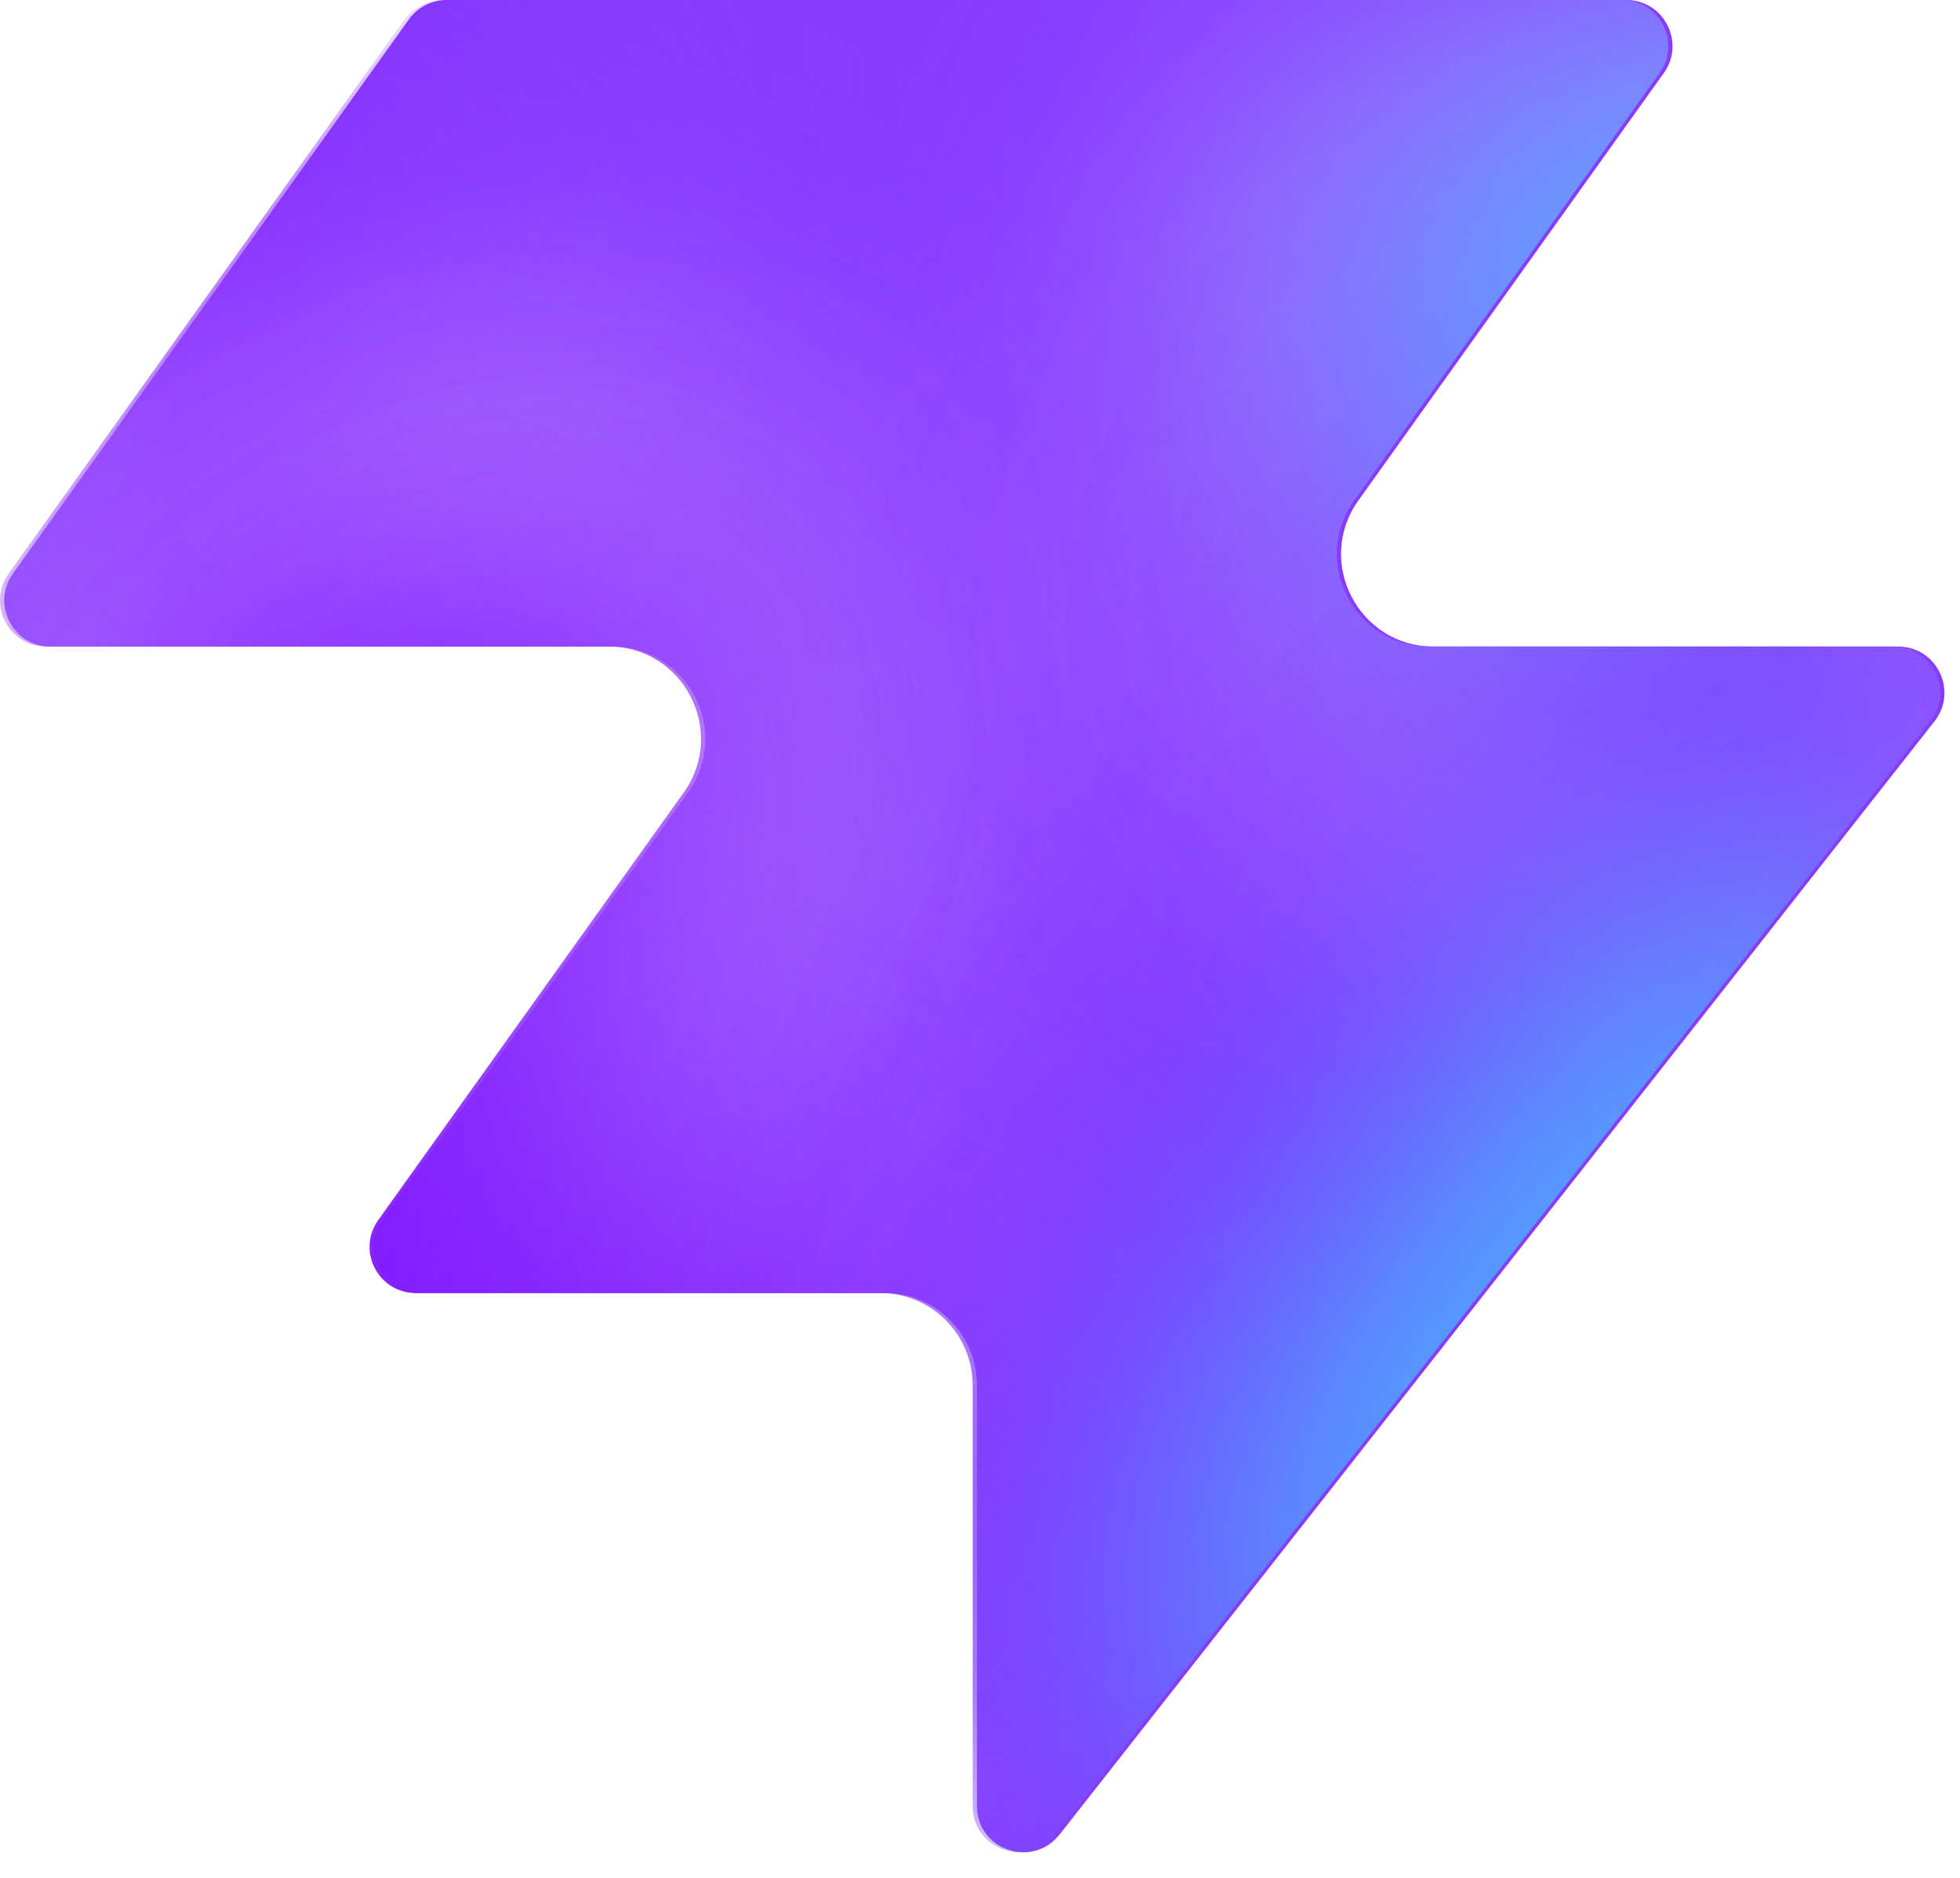
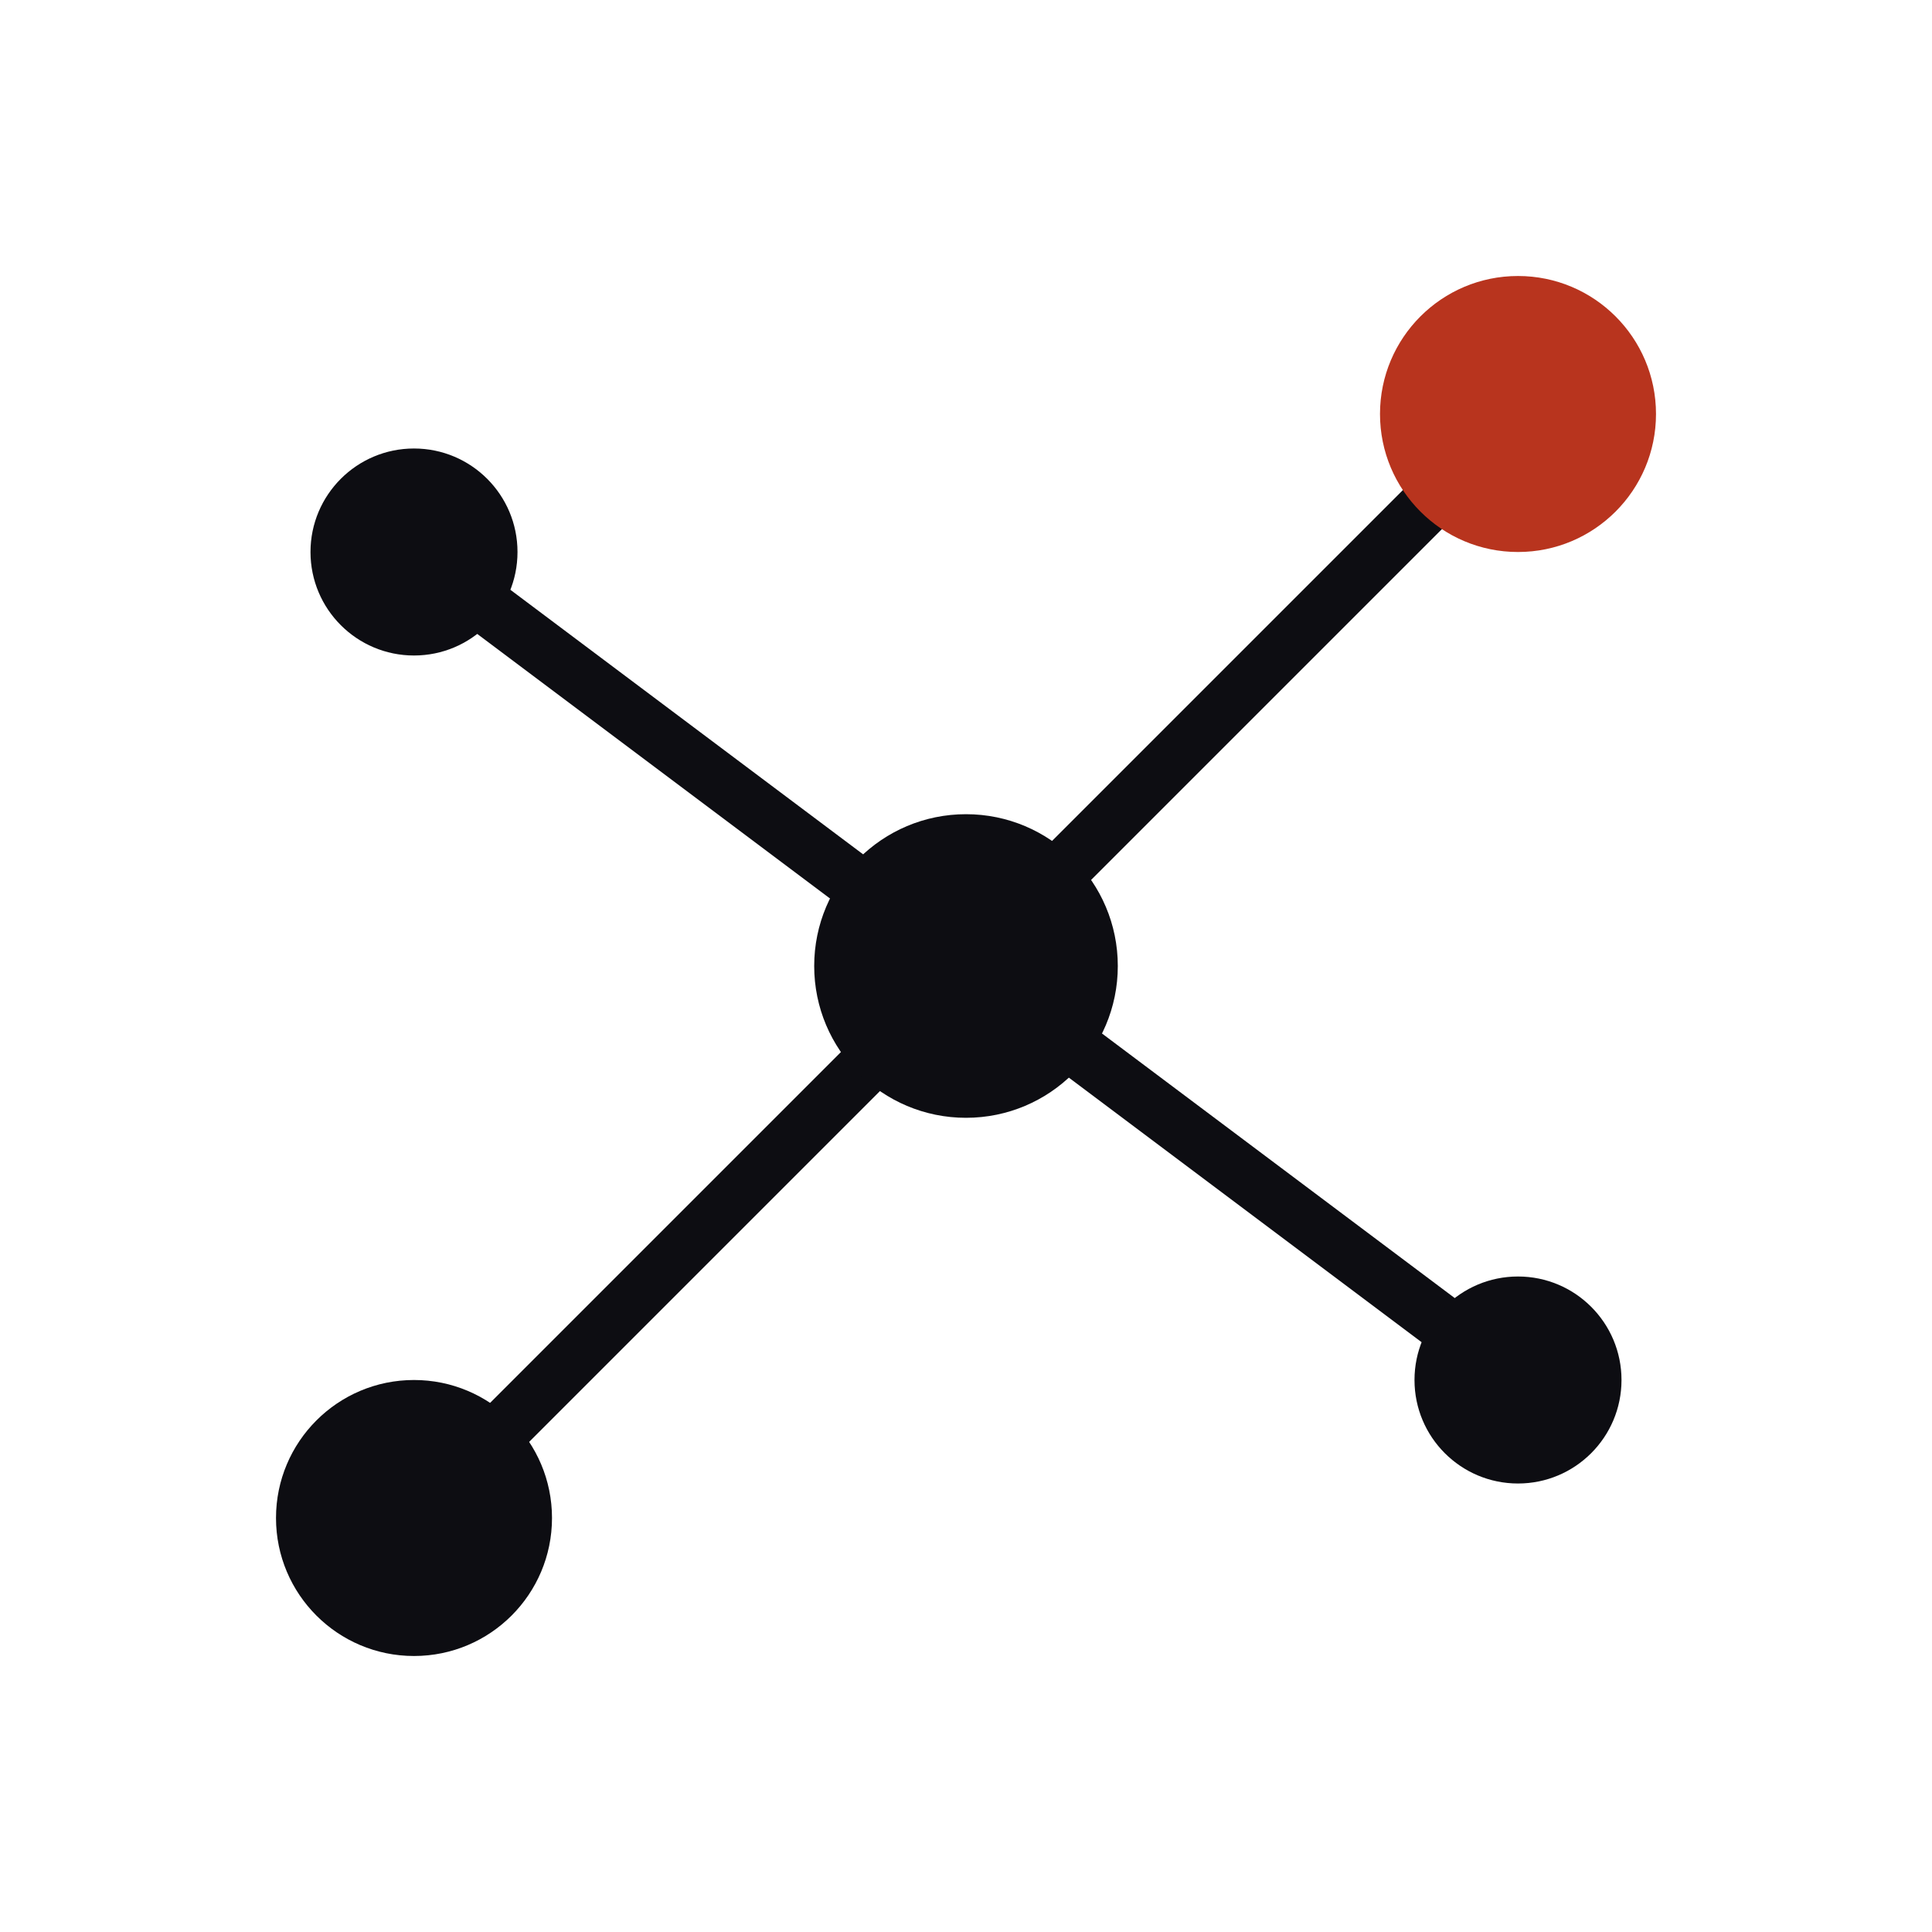
- <svg xmlns="http://www.w3.org/2000/svg" width="48" height="46" fill="none" viewBox="0 0 48 46">
-   <path fill="#863bff" d="M25.946 44.938c-.664.845-2.021.375-2.021-.698V33.937a2.26 2.26 0 0 0-2.262-2.262H10.287c-.92 0-1.456-1.04-.92-1.788l7.48-10.471c1.07-1.497 0-3.578-1.842-3.578H1.237c-.92 0-1.456-1.04-.92-1.788L10.013.474c.214-.297.556-.474.92-.474h28.894c.92 0 1.456 1.04.92 1.788l-7.48 10.471c-1.07 1.498 0 3.579 1.842 3.579h11.377c.943 0 1.473 1.088.89 1.83L25.947 44.94z" style="fill:#863bff;fill:color(display-p3 .525 .23 1);fill-opacity:1" />
-   <mask id="a" width="48" height="46" x="0" y="0" maskUnits="userSpaceOnUse" style="mask-type:alpha">
-     <path fill="#000" d="M25.842 44.938c-.664.844-2.021.375-2.021-.698V33.937a2.26 2.26 0 0 0-2.262-2.262H10.183c-.92 0-1.456-1.04-.92-1.788l7.48-10.471c1.07-1.498 0-3.579-1.842-3.579H1.133c-.92 0-1.456-1.04-.92-1.787L9.91.473c.214-.297.556-.474.92-.474h28.894c.92 0 1.456 1.04.92 1.788l-7.48 10.471c-1.07 1.498 0 3.578 1.842 3.578h11.377c.943 0 1.473 1.088.89 1.832L25.843 44.94z" style="fill:#000;fill-opacity:1" />
-   </mask>
-   <g mask="url(#a)">
-     <g filter="url(#b)">
-       <ellipse cx="5.508" cy="14.704" fill="#ede6ff" rx="5.508" ry="14.704" style="fill:#ede6ff;fill:color(display-p3 .927 .903 1);fill-opacity:1" transform="matrix(.00324 1 1 -.00324 -4.47 31.516)" />
-     </g>
-     <g filter="url(#c)">
-       <ellipse cx="10.399" cy="29.851" fill="#ede6ff" rx="10.399" ry="29.851" style="fill:#ede6ff;fill:color(display-p3 .927 .903 1);fill-opacity:1" transform="matrix(.00324 1 1 -.00324 -39.328 7.883)" />
-     </g>
-     <g filter="url(#d)">
-       <ellipse cx="5.508" cy="30.487" fill="#7e14ff" rx="5.508" ry="30.487" style="fill:#7e14ff;fill:color(display-p3 .492 .077 1);fill-opacity:1" transform="rotate(89.814 -25.913 -14.639)scale(1 -1)" />
-     </g>
-     <g filter="url(#e)">
-       <ellipse cx="5.508" cy="30.599" fill="#7e14ff" rx="5.508" ry="30.599" style="fill:#7e14ff;fill:color(display-p3 .492 .077 1);fill-opacity:1" transform="rotate(89.814 -32.644 -3.334)scale(1 -1)" />
-     </g>
-     <g filter="url(#f)">
-       <ellipse cx="5.508" cy="30.599" fill="#7e14ff" rx="5.508" ry="30.599" style="fill:#7e14ff;fill:color(display-p3 .492 .077 1);fill-opacity:1" transform="matrix(.00324 1 1 -.00324 -34.34 30.47)" />
-     </g>
-     <g filter="url(#g)">
-       <ellipse cx="14.072" cy="22.078" fill="#ede6ff" rx="14.072" ry="22.078" style="fill:#ede6ff;fill:color(display-p3 .927 .903 1);fill-opacity:1" transform="rotate(93.35 24.506 48.493)scale(-1 1)" />
-     </g>
-     <g filter="url(#h)">
-       <ellipse cx="3.47" cy="21.501" fill="#7e14ff" rx="3.47" ry="21.501" style="fill:#7e14ff;fill:color(display-p3 .492 .077 1);fill-opacity:1" transform="rotate(89.009 28.708 47.59)scale(-1 1)" />
-     </g>
-     <g filter="url(#i)">
-       <ellipse cx="3.47" cy="21.501" fill="#7e14ff" rx="3.47" ry="21.501" style="fill:#7e14ff;fill:color(display-p3 .492 .077 1);fill-opacity:1" transform="rotate(89.009 28.708 47.59)scale(-1 1)" />
-     </g>
-     <g filter="url(#j)">
-       <ellipse cx=".387" cy="8.972" fill="#7e14ff" rx="4.407" ry="29.108" style="fill:#7e14ff;fill:color(display-p3 .492 .077 1);fill-opacity:1" transform="rotate(39.51 .387 8.972)" />
-     </g>
-     <g filter="url(#k)">
-       <ellipse cx="47.523" cy="-6.092" fill="#7e14ff" rx="4.407" ry="29.108" style="fill:#7e14ff;fill:color(display-p3 .492 .077 1);fill-opacity:1" transform="rotate(37.892 47.523 -6.092)" />
-     </g>
-     <g filter="url(#l)">
-       <ellipse cx="41.412" cy="6.333" fill="#47bfff" rx="5.971" ry="9.665" style="fill:#47bfff;fill:color(display-p3 .28 .748 1);fill-opacity:1" transform="rotate(37.892 41.412 6.333)" />
-     </g>
-     <g filter="url(#m)">
-       <ellipse cx="-1.879" cy="38.332" fill="#7e14ff" rx="4.407" ry="29.108" style="fill:#7e14ff;fill:color(display-p3 .492 .077 1);fill-opacity:1" transform="rotate(37.892 -1.88 38.332)" />
-     </g>
-     <g filter="url(#n)">
-       <ellipse cx="-1.879" cy="38.332" fill="#7e14ff" rx="4.407" ry="29.108" style="fill:#7e14ff;fill:color(display-p3 .492 .077 1);fill-opacity:1" transform="rotate(37.892 -1.88 38.332)" />
-     </g>
-     <g filter="url(#o)">
-       <ellipse cx="35.651" cy="29.907" fill="#7e14ff" rx="4.407" ry="29.108" style="fill:#7e14ff;fill:color(display-p3 .492 .077 1);fill-opacity:1" transform="rotate(37.892 35.651 29.907)" />
-     </g>
-     <g filter="url(#p)">
-       <ellipse cx="38.418" cy="32.4" fill="#47bfff" rx="5.971" ry="15.297" style="fill:#47bfff;fill:color(display-p3 .28 .748 1);fill-opacity:1" transform="rotate(37.892 38.418 32.4)" />
-     </g>
-   </g>
-   <defs>
-     <filter id="b" width="60.045" height="41.654" x="-19.77" y="16.149" color-interpolation-filters="sRGB" filterUnits="userSpaceOnUse">
-       <feFlood flood-opacity="0" result="BackgroundImageFix" />
-       <feBlend in="SourceGraphic" in2="BackgroundImageFix" result="shape" />
-       <feGaussianBlur result="effect1_foregroundBlur_2002_17158" stdDeviation="7.659" />
-     </filter>
-     <filter id="c" width="90.34" height="51.437" x="-54.613" y="-7.533" color-interpolation-filters="sRGB" filterUnits="userSpaceOnUse">
-       <feFlood flood-opacity="0" result="BackgroundImageFix" />
-       <feBlend in="SourceGraphic" in2="BackgroundImageFix" result="shape" />
-       <feGaussianBlur result="effect1_foregroundBlur_2002_17158" stdDeviation="7.659" />
-     </filter>
-     <filter id="d" width="79.355" height="29.4" x="-49.64" y="2.03" color-interpolation-filters="sRGB" filterUnits="userSpaceOnUse">
-       <feFlood flood-opacity="0" result="BackgroundImageFix" />
-       <feBlend in="SourceGraphic" in2="BackgroundImageFix" result="shape" />
-       <feGaussianBlur result="effect1_foregroundBlur_2002_17158" stdDeviation="4.596" />
-     </filter>
-     <filter id="e" width="79.579" height="29.4" x="-45.045" y="20.029" color-interpolation-filters="sRGB" filterUnits="userSpaceOnUse">
-       <feFlood flood-opacity="0" result="BackgroundImageFix" />
-       <feBlend in="SourceGraphic" in2="BackgroundImageFix" result="shape" />
-       <feGaussianBlur result="effect1_foregroundBlur_2002_17158" stdDeviation="4.596" />
-     </filter>
-     <filter id="f" width="79.579" height="29.4" x="-43.513" y="21.178" color-interpolation-filters="sRGB" filterUnits="userSpaceOnUse">
-       <feFlood flood-opacity="0" result="BackgroundImageFix" />
-       <feBlend in="SourceGraphic" in2="BackgroundImageFix" result="shape" />
-       <feGaussianBlur result="effect1_foregroundBlur_2002_17158" stdDeviation="4.596" />
-     </filter>
-     <filter id="g" width="74.749" height="58.852" x="15.756" y="-17.901" color-interpolation-filters="sRGB" filterUnits="userSpaceOnUse">
-       <feFlood flood-opacity="0" result="BackgroundImageFix" />
-       <feBlend in="SourceGraphic" in2="BackgroundImageFix" result="shape" />
-       <feGaussianBlur result="effect1_foregroundBlur_2002_17158" stdDeviation="7.659" />
-     </filter>
-     <filter id="h" width="61.377" height="25.362" x="23.548" y="2.284" color-interpolation-filters="sRGB" filterUnits="userSpaceOnUse">
-       <feFlood flood-opacity="0" result="BackgroundImageFix" />
-       <feBlend in="SourceGraphic" in2="BackgroundImageFix" result="shape" />
-       <feGaussianBlur result="effect1_foregroundBlur_2002_17158" stdDeviation="4.596" />
-     </filter>
-     <filter id="i" width="61.377" height="25.362" x="23.548" y="2.284" color-interpolation-filters="sRGB" filterUnits="userSpaceOnUse">
-       <feFlood flood-opacity="0" result="BackgroundImageFix" />
-       <feBlend in="SourceGraphic" in2="BackgroundImageFix" result="shape" />
-       <feGaussianBlur result="effect1_foregroundBlur_2002_17158" stdDeviation="4.596" />
-     </filter>
-     <filter id="j" width="56.045" height="63.649" x="-27.636" y="-22.853" color-interpolation-filters="sRGB" filterUnits="userSpaceOnUse">
-       <feFlood flood-opacity="0" result="BackgroundImageFix" />
-       <feBlend in="SourceGraphic" in2="BackgroundImageFix" result="shape" />
-       <feGaussianBlur result="effect1_foregroundBlur_2002_17158" stdDeviation="4.596" />
-     </filter>
-     <filter id="k" width="54.814" height="64.646" x="20.116" y="-38.415" color-interpolation-filters="sRGB" filterUnits="userSpaceOnUse">
-       <feFlood flood-opacity="0" result="BackgroundImageFix" />
-       <feBlend in="SourceGraphic" in2="BackgroundImageFix" result="shape" />
-       <feGaussianBlur result="effect1_foregroundBlur_2002_17158" stdDeviation="4.596" />
-     </filter>
-     <filter id="l" width="33.541" height="35.313" x="24.641" y="-11.323" color-interpolation-filters="sRGB" filterUnits="userSpaceOnUse">
-       <feFlood flood-opacity="0" result="BackgroundImageFix" />
-       <feBlend in="SourceGraphic" in2="BackgroundImageFix" result="shape" />
-       <feGaussianBlur result="effect1_foregroundBlur_2002_17158" stdDeviation="4.596" />
-     </filter>
-     <filter id="m" width="54.814" height="64.646" x="-29.286" y="6.009" color-interpolation-filters="sRGB" filterUnits="userSpaceOnUse">
-       <feFlood flood-opacity="0" result="BackgroundImageFix" />
-       <feBlend in="SourceGraphic" in2="BackgroundImageFix" result="shape" />
-       <feGaussianBlur result="effect1_foregroundBlur_2002_17158" stdDeviation="4.596" />
-     </filter>
-     <filter id="n" width="54.814" height="64.646" x="-29.286" y="6.009" color-interpolation-filters="sRGB" filterUnits="userSpaceOnUse">
-       <feFlood flood-opacity="0" result="BackgroundImageFix" />
-       <feBlend in="SourceGraphic" in2="BackgroundImageFix" result="shape" />
-       <feGaussianBlur result="effect1_foregroundBlur_2002_17158" stdDeviation="4.596" />
-     </filter>
-     <filter id="o" width="54.814" height="64.646" x="8.244" y="-2.416" color-interpolation-filters="sRGB" filterUnits="userSpaceOnUse">
-       <feFlood flood-opacity="0" result="BackgroundImageFix" />
-       <feBlend in="SourceGraphic" in2="BackgroundImageFix" result="shape" />
-       <feGaussianBlur result="effect1_foregroundBlur_2002_17158" stdDeviation="4.596" />
-     </filter>
-     <filter id="p" width="39.409" height="43.623" x="18.713" y="10.588" color-interpolation-filters="sRGB" filterUnits="userSpaceOnUse">
-       <feFlood flood-opacity="0" result="BackgroundImageFix" />
-       <feBlend in="SourceGraphic" in2="BackgroundImageFix" result="shape" />
-       <feGaussianBlur result="effect1_foregroundBlur_2002_17158" stdDeviation="4.596" />
-     </filter>
-   </defs>
+ <svg xmlns="http://www.w3.org/2000/svg" viewBox="0 0 28 28">
+   <style>
+     .ink { fill: #0d0d12; }
+     .stroke { stroke: #0d0d12; }
+     @media (prefers-color-scheme: dark) {
+       .ink { fill: #f4f1ea; }
+       .stroke { stroke: #f4f1ea; }
+     }
+   </style>
+   <line class="stroke" x1="6" y1="22" x2="14" y2="14" stroke-width="0.8" />
+   <line class="stroke" x1="14" y1="14" x2="22" y2="6" stroke-width="0.8" />
+   <line class="stroke" x1="14" y1="14" x2="22" y2="20" stroke-width="0.8" />
+   <line class="stroke" x1="14" y1="14" x2="6" y2="8" stroke-width="0.8" />
+   <circle class="ink" cx="6" cy="22" r="2" />
+   <circle class="ink" cx="14" cy="14" r="2.2" />
+   <circle cx="22" cy="6" r="2" fill="#b8341e" />
+   <circle class="ink" cx="22" cy="20" r="1.5" />
+   <circle class="ink" cx="6" cy="8" r="1.5" />
</svg>
